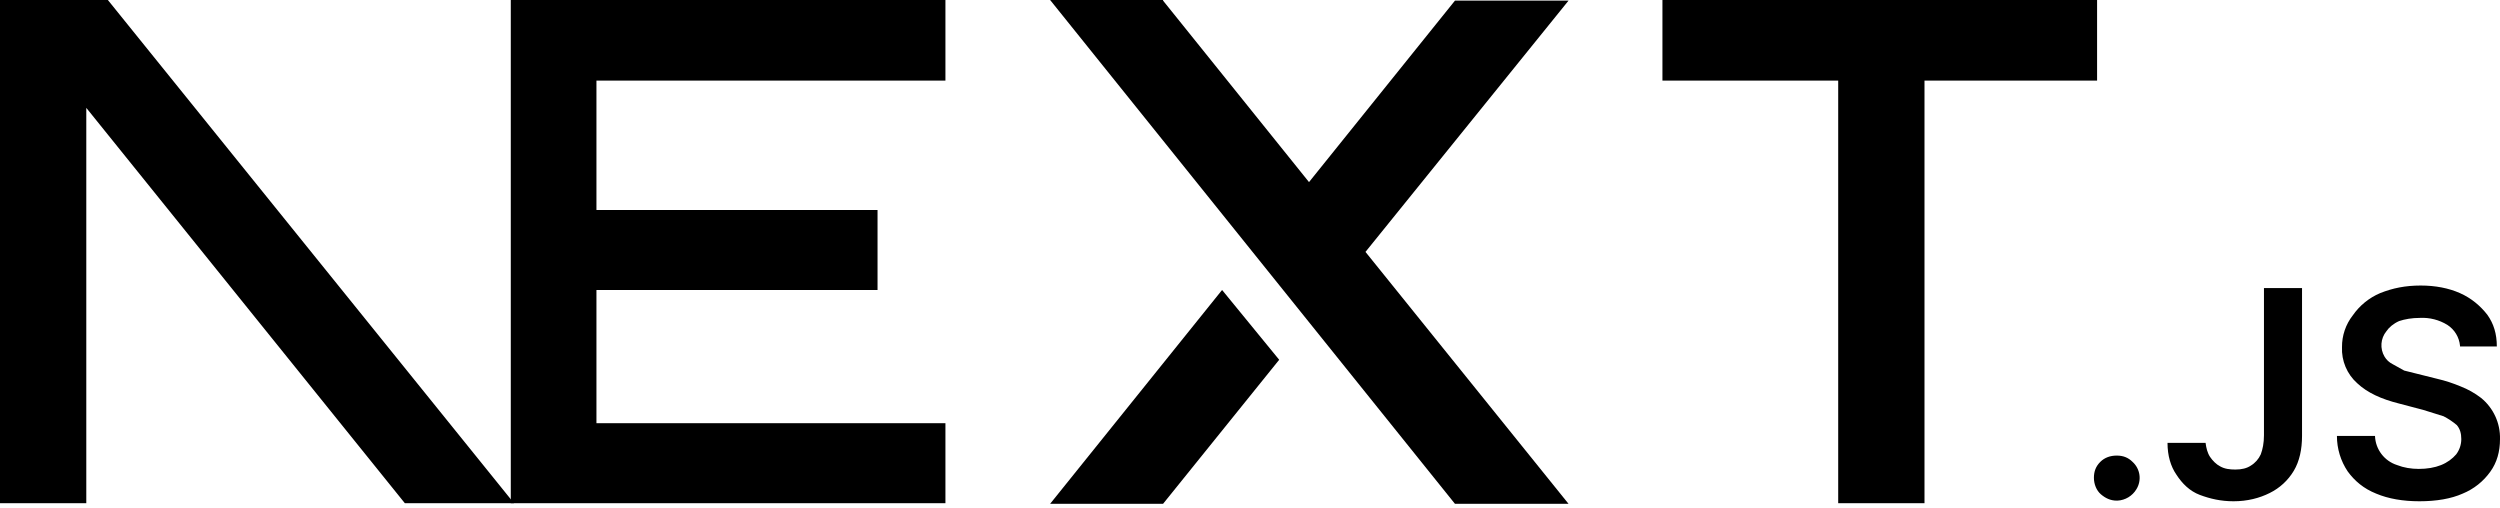
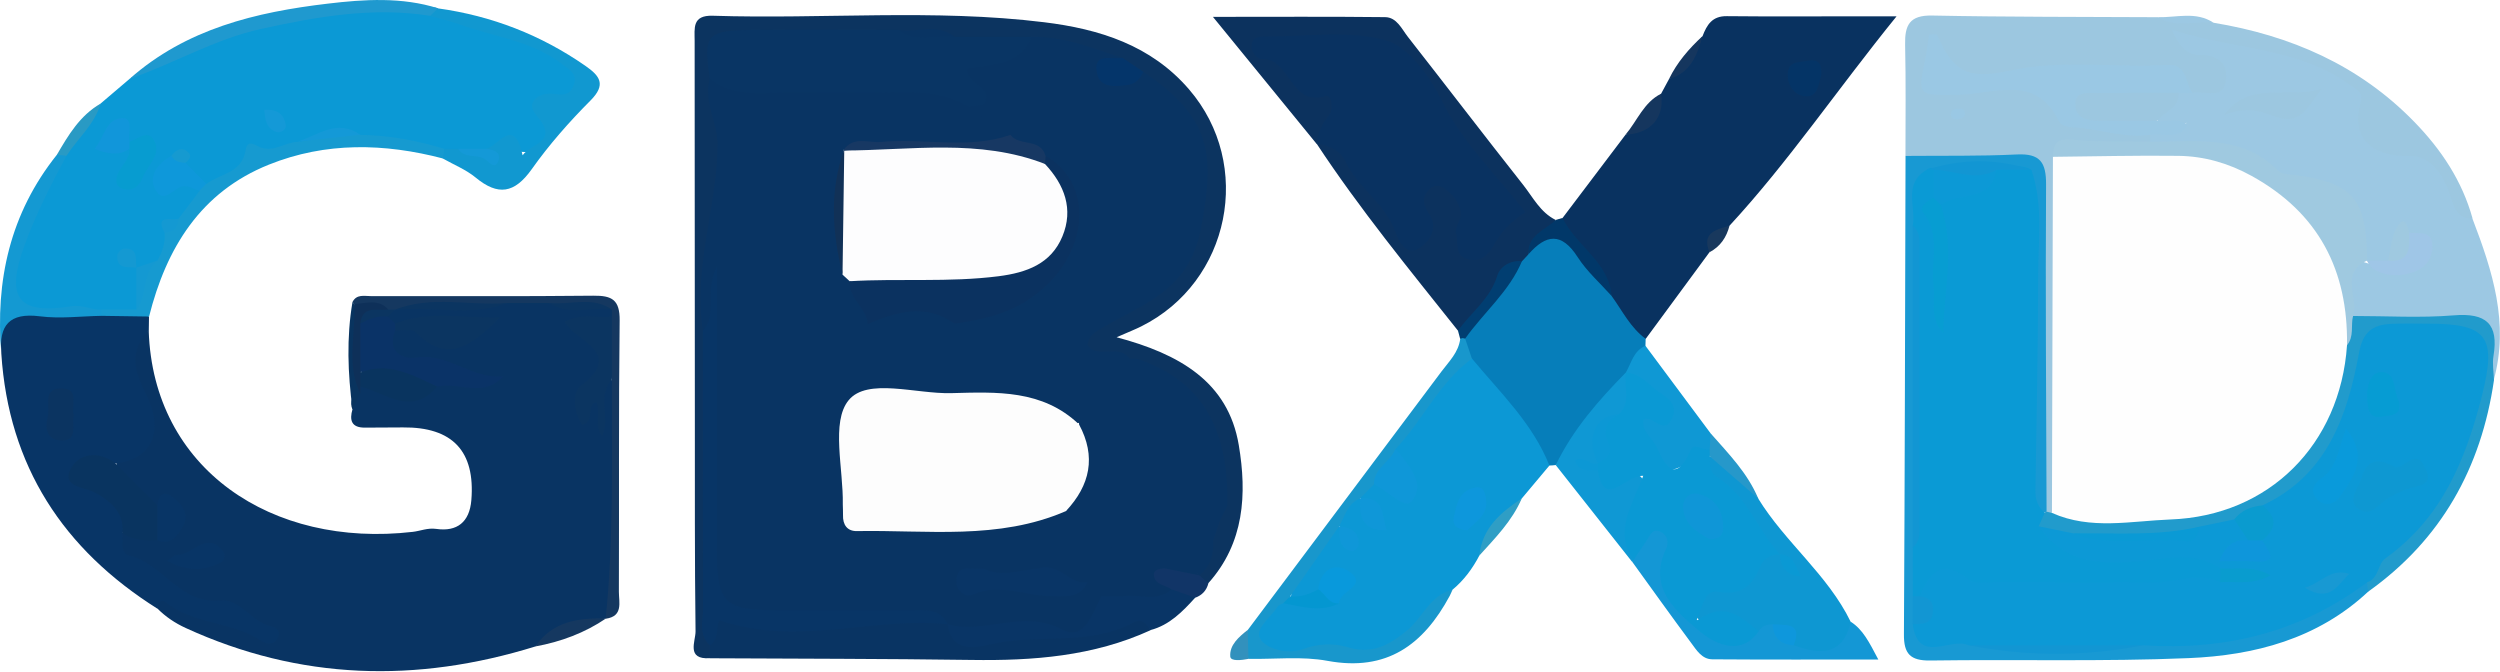
- <svg xmlns="http://www.w3.org/2000/svg" fill="none" viewBox="0 0 394 80">
-   <path fill="#000" d="M262 0h68.5v12.7h-27.2v66.6h-13.6V12.7H262V0ZM149 0v12.7H94v20.4h44.3v12.6H94v21h55v12.6H80.5V0h68.7zm34.3 0h-17.8l63.8 79.4h17.9l-32-39.7 32-39.6h-17.9l-23 28.6-23-28.6zm18.3 56.7-9-11-27.1 33.7h17.8l18.3-22.7z" />
-   <path fill="#000" d="M81 79.3 17 0H0v79.3h13.6V17l50.2 62.3H81Zm252.6-.4c-1 0-1.8-.4-2.5-1s-1.1-1.6-1.1-2.6.3-1.8 1-2.5 1.6-1 2.6-1 1.8.3 2.5 1a3.4 3.4 0 0 1 .6 4.3 3.7 3.7 0 0 1-3 1.8zm23.2-33.5h6v23.3c0 2.1-.4 4-1.3 5.5a9.1 9.1 0 0 1-3.8 3.5c-1.6.8-3.5 1.3-5.7 1.3-2 0-3.7-.4-5.3-1s-2.8-1.8-3.7-3.2c-.9-1.3-1.4-3-1.4-5h6c.1.8.3 1.6.7 2.2s1 1.2 1.6 1.5c.7.4 1.5.5 2.4.5 1 0 1.8-.2 2.4-.6a4 4 0 0 0 1.6-1.8c.3-.8.5-1.8.5-3V45.5zm30.9 9.1a4.4 4.4 0 0 0-2-3.3 7.5 7.5 0 0 0-4.3-1.1c-1.3 0-2.4.2-3.3.5-.9.4-1.6 1-2 1.6a3.5 3.5 0 0 0-.3 4c.3.5.7.9 1.3 1.2l1.8 1 2 .5 3.2.8c1.3.3 2.5.7 3.7 1.2a13 13 0 0 1 3.2 1.8 8.1 8.1 0 0 1 3 6.5c0 2-.5 3.7-1.5 5.1a10 10 0 0 1-4.4 3.5c-1.8.8-4.1 1.2-6.8 1.2-2.6 0-4.9-.4-6.8-1.2-2-.8-3.4-2-4.5-3.5a10 10 0 0 1-1.7-5.6h6a5 5 0 0 0 3.5 4.6c1 .4 2.2.6 3.4.6 1.3 0 2.5-.2 3.5-.6 1-.4 1.8-1 2.4-1.7a4 4 0 0 0 .8-2.4c0-.9-.2-1.6-.7-2.2a11 11 0 0 0-2.1-1.4l-3.2-1-3.8-1c-2.8-.7-5-1.7-6.6-3.2a7.2 7.2 0 0 1-2.4-5.7 8 8 0 0 1 1.7-5 10 10 0 0 1 4.3-3.5c2-.8 4-1.2 6.4-1.2 2.3 0 4.4.4 6.2 1.2 1.8.8 3.2 2 4.3 3.4 1 1.4 1.5 3 1.5 5h-5.8z" />
+ <svg xmlns="http://www.w3.org/2000/svg" id="Layer_1" data-name="Layer 1" viewBox="0 0 357.38 95.95">
+   <defs>
+     <style>
+       .cls-1 {
+         fill: #0b3461;
+       }
+ 
+       .cls-1, .cls-2, .cls-3, .cls-4, .cls-5, .cls-6, .cls-7, .cls-8, .cls-9, .cls-10, .cls-11, .cls-12, .cls-13, .cls-14, .cls-15, .cls-16, .cls-17, .cls-18, .cls-19, .cls-20, .cls-21, .cls-22, .cls-23, .cls-24, .cls-25, .cls-26, .cls-27, .cls-28, .cls-29, .cls-30, .cls-31, .cls-32, .cls-33, .cls-34, .cls-35, .cls-36, .cls-37, .cls-38, .cls-39, .cls-40, .cls-41, .cls-42, .cls-43, .cls-44, .cls-45, .cls-46, .cls-47, .cls-48, .cls-49, .cls-50, .cls-51, .cls-52, .cls-53, .cls-54, .cls-55, .cls-56, .cls-57, .cls-58, .cls-59, .cls-60, .cls-61, .cls-62, .cls-63, .cls-64, .cls-65, .cls-66, .cls-67, .cls-68, .cls-69, .cls-70, .cls-71 {
+         stroke-width: 0px;
+       }
+ 
+       .cls-2 {
+         fill: #0f96d7;
+       }
+ 
+       .cls-3 {
+         fill: #219bcc;
+       }
+ 
+       .cls-4 {
+         fill: #169ad0;
+       }
+ 
+       .cls-5 {
+         fill: #113157;
+       }
+ 
+       .cls-6 {
+         fill: #043466;
+       }
+ 
+       .cls-7 {
+         fill: #079cd0;
+       }
+ 
+       .cls-8 {
+         fill: #0e96db;
+       }
+ 
+       .cls-9 {
+         fill: #0f98d4;
+       }
+ 
+       .cls-10 {
+         fill: #299ac4;
+       }
+ 
+       .cls-11 {
+         fill: #1497d5;
+       }
+ 
+       .cls-12 {
+         fill: #1198d0;
+       }
+ 
+       .cls-13 {
+         fill: #0e97dc;
+       }
+ 
+       .cls-14 {
+         fill: #093260;
+       }
+ 
+       .cls-15 {
+         fill: #2698ca;
+       }
+ 
+       .cls-16 {
+         fill: #3291bd;
+       }
+ 
+       .cls-17 {
+         fill: #0497d1;
+       }
+ 
+       .cls-18 {
+         fill: #0a99d4;
+       }
+ 
+       .cls-19 {
+         fill: #0b3260;
+       }
+ 
+       .cls-20 {
+         fill: #0e98d2;
+       }
+ 
+       .cls-21 {
+         fill: #0b3561;
+       }
+ 
+       .cls-22 {
+         fill: #099ccf;
+       }
+ 
+       .cls-23 {
+         fill: #9cc8e3;
+       }
+ 
+       .cls-24 {
+         fill: #0c3460;
+       }
+ 
+       .cls-25 {
+         fill: #0b99d5;
+       }
+ 
+       .cls-26 {
+         fill: #1196da;
+       }
+ 
+       .cls-27 {
+         fill: #173863;
+       }
+ 
+       .cls-28 {
+         fill: #067eba;
+       }
+ 
+       .cls-29 {
+         fill: #013869;
+       }
+ 
+       .cls-30 {
+         fill: #0899dc;
+       }
+ 
+       .cls-31 {
+         fill: #0a3367;
+       }
+ 
+       .cls-32 {
+         fill: #9cc7e0;
+       }
+ 
+       .cls-33 {
+         fill: #fdfdfd;
+       }
+ 
+       .cls-34 {
+         fill: #069cd3;
+       }
+ 
+       .cls-35 {
+         fill: #0c325e;
+       }
+ 
+       .cls-36 {
+         fill: #153860;
+       }
+ 
+       .cls-37 {
+         fill: #0e97d2;
+       }
+ 
+       .cls-38 {
+         fill: #1f99cf;
+       }
+ 
+       .cls-39 {
+         fill: #0e98da;
+       }
+ 
+       .cls-40 {
+         fill: #093460;
+       }
+ 
+       .cls-41 {
+         fill: #2f9ec5;
+       }
+ 
+       .cls-42 {
+         fill: #093463;
+       }
+ 
+       .cls-43 {
+         fill: #093564;
+       }
+ 
+       .cls-44 {
+         fill: #1499d7;
+       }
+ 
+       .cls-45 {
+         fill: #1499d2;
+       }
+ 
+       .cls-46 {
+         fill: #013e71;
+       }
+ 
+       .cls-47 {
+         fill: #0c98d5;
+       }
+ 
+       .cls-48 {
+         fill: #0e3059;
+       }
+ 
+       .cls-49 {
+         fill: #093566;
+       }
+ 
+       .cls-50 {
+         fill: #0a9ad5;
+       }
+ 
+       .cls-51 {
+         fill: #093261;
+       }
+ 
+       .cls-52 {
+         fill: #0f97d8;
+       }
+ 
+       .cls-53 {
+         fill: #079dd2;
+       }
+ 
+       .cls-54 {
+         fill: #fdfdfe;
+       }
+ 
+       .cls-55 {
+         fill: #04356a;
+       }
+ 
+       .cls-56 {
+         fill: #113567;
+       }
+ 
+       .cls-57 {
+         fill: #1296d3;
+       }
+ 
+       .cls-58 {
+         fill: #15365e;
+       }
+ 
+       .cls-59 {
+         fill: #083566;
+       }
+ 
+       .cls-60 {
+         fill: #1899d3;
+       }
+ 
+       .cls-61 {
+         fill: #9fc9e0;
+       }
+ 
+       .cls-62 {
+         fill: #9ac8e4;
+       }
+ 
+       .cls-63 {
+         fill: #18385d;
+       }
+ 
+       .cls-64 {
+         fill: #1897cc;
+       }
+ 
+       .cls-65 {
+         fill: #099adb;
+       }
+ 
+       .cls-66 {
+         fill: #0c99d6;
+       }
+ 
+       .cls-67 {
+         fill: #0a9bcf;
+       }
+ 
+       .cls-68 {
+         fill: #fefefe;
+       }
+ 
+       .cls-69 {
+         fill: #0d97dc;
+       }
+ 
+       .cls-70 {
+         fill: #9fc6e7;
+       }
+ 
+       .cls-71 {
+         fill: #09345f;
+       }
+     </style>
+   </defs>
+   <path class="cls-42" d="M76.54,92.41c-16.99,5.27-33.67,4.85-50-2.64-1.54-.71-2.86-1.6-4.04-2.78-.78-1.25-.06-2.25,1-1.77,4.19,1.87,8.66,2.92,12.62,4.09-.54-1.07-2.28-1.73-3.74-1.82-5.53-.32-9.22-4.02-13.47-6.75-1.73-1.11-2.78-2.37-1.67-4.49,1.58-.93,3.14-.12,4.7.04,1.75.08,2.92-.67,2.74-2.48-.16-1.58-1.57-1.26-2.68-1.21-2.52-1.65-5.18-3.19-5.39-6.7,4.2-2.24,4.48-5.43,2.84-9.6-1.23-3.14-3.23-6.93,1.81-9.02.63,19.73,17.58,31.09,37.75,28.75,1.11-.13,2.11-.6,3.37-.42,2.94.42,4.74-.95,5-4.11q.86-10.5-9.78-10.4c-1.82.02-3.65.02-5.47.03-1.89,0-2.2-1.06-1.74-2.63-.5-1.01.12-1.87.39-2.77.27-.42.65-.7,1.11-.87,3.59.13,7.25,2.25,10.76-.35,1.79-.62,3.59-.43,5.65-.01-3.03-1.28-5.95-1.81-8.96-2.26-3.7-.55-4.54-2.36-3.05-5.44,1.98-.5,3.78-.4,5.69.65,2.49,1.37,2.59,1.19,5.77-1.07-3.9.56-7.47-.53-11.04.3-.9-.04-1.38-.51-1.47-1.4.18-.52.48-.97.89-1.33.46-.32.97-.52,1.52-.59,4.95-.38,9.93.37,14.87-.45,1.92-.23,3.85-.16,5.77-.06,2.89.96,5.98-.17,8.85.85.45.29.68.72.69,1.25-.71,1.64-2.65,1.01-3.85,2.06,2.4,2.79,4.13,5.43.3,8.66-1.86,1.57.21.55.72.66,1.44.3.67,1.59.98,2.2.09-.83-.24-1.88-.09-2.88.17-1.18.63-2.42,2.06-.83.08,10.53-.04,21.05-.08,31.57,0,.85-.75,1.43-1.29,2.05l.08-.05c-3.56.87-7.09,1.81-10.12,4.02Z" />
+   <path class="cls-25" d="M14.37,14.81c1.39-1.18,2.77-2.36,4.16-3.54C27.66,5.24,37.98,2.73,48.58.96c4.15-.69,8.2.66,12.31.4,6.51,1.81,13.25,2.99,19.1,6.69,4.24,2.68,4.2,4.24-.32,6.67-1.08.58-1.22.95-1.18,2.18.15,4.42-1.46,5.51-5.91,4.47-1.21-.28-2.23.53-3.35.76-1.24.32-2.48.43-3.74.18-.77-.11-1.51-.32-2.24-.56-3.74-.9-7.52-1.47-11.37-1.59-3.16-.97-6.14-.21-9.09.9-2.03.24-3.91,1.87-6.09.74-.73-.38-.79-.32-1.01.54-.73,2.9-3.41,3.54-5.74,4.54-1.52-.53-2.92-1.21-3.77-2.66-.3-.69-.65-1.26-1.53-.64-.57.87-1.96,2.07.27,2.23,1.52.11,2.95-.19,3.88,1.36.23,2.23-1.56,3.17-2.82,4.45-.91.56-1.71,1.19-1.63,2.43-.14,1.37-.69,2.55-1.61,3.56-.84.71-1.77,1.14-2.85.86.02.1-.16-.26-.06.05.09.26.34.48.5.78.58,1.87.56,3.62-.64,5.24-1.47,1.11-3.18,1.04-4.88,1.01-2.31-.41-4.62-.17-6.95-.08-5.31.2-7.41-2.21-6.09-7.51,1.37-5.47,3.03-10.92,6.96-15.28,1.36-2.99,3.76-5.24,5.64-7.86Z" />
+   <path class="cls-14" d="M244.37,36.06c-3.04,4.13-6.08,8.26-9.12,12.39-3.59-.4-4.28-3.57-5.74-6-.41-2.82-2.9-4.29-4.2-6.51-.86-1.47-2.47-2.72-1.94-4.78,3-3.97,6-7.94,9-11.9,2.67-1.1,4.1-3.28,5.08-5.85.38-.7.76-1.41,1.14-2.11,2.23-1.55,3.23-4.05,4.79-6.13.62-1.61,1.37-2.89,3.47-2.86,6.46.07,12.91.02,19.37.02,1.25,0,2.5,0,4.9,0-8.49,10.47-15.43,20.78-23.88,29.93-1.32,1-2.66,1.98-2.87,3.81Z" />
+   <path class="cls-32" d="M316.43,3.25c11,1.82,20.8,6.05,28.7,14.17,3.86,3.97,6.84,8.44,8.33,13.82-2.73,1.32-3.43-.81-4.27-2.57-1.34-2.82-2.79-4.91-6.64-4.68-3.52.21-6.59-2.87-6.61-5.65-.04-6.35-4.47-7.62-8.7-9-4.12-1.34-8.7-.98-12.71-3.12,2.98.88,5.45,2.4,4.46,5.78-.95,3.26-3.69,2.55-6.15,1.53-1.8-2.31-4.17-3.03-7.04-2.93-6.48.22-12.96-.21-19.45.77-3.32.5-7.08,1.19-9.53-2.33-.02,2.96-.02,3.14,2.06,3.1,2.49-.05,4.99-.23,7.49-.21,3.26.02,6.39.38,8.34,3.47,1.32,2.1,3.62,1.25,5.41,1.95,2.32.91,5.05.05,7.22,1.65.34.45.39.93.16,1.44-2.95,1.97-6.25,1-9.41,1.05-1.72.03-3.37-.17-3.11,2.36-.02,13.92.03,27.83-.02,41.74,0,2.46.28,5-1.1,7.26-.48.58-1.02.65-1.63.21-1.66-2-1.21-4.41-1.22-6.69-.05-12.45-.14-24.91.04-37.35.06-4.17-1.49-5.43-5.53-5.45-4.37-.02-8.98,1.31-13.13-1.28,0-5.3.07-10.6-.05-15.89-.06-2.8.62-4.24,3.86-4.18,10.76.22,21.52.18,32.28.24,2.58.95,5.39-.38,7.95.79Z" />
+   <path class="cls-47" d="M211.48,79.41c-.98,1.87-2.21,3.54-3.85,4.9-2.16,1.34-3.44,3.52-4.91,5.44-2.51,3.3-5.67,4.39-9.54,3.66-3.15-.59-6.24.42-9.35.15-5.37-.46-5.86-1.5-3.02-5.91.36-.56.84-1.01,1.35-1.43,2.76-.77,5.76.19,8.44-1.17.37-.59,1.47-1.39.52-1.83-1.16-.53-1.69,1.09-2.56,1.69-1.28.76-2.59,1.26-4.07.59.73-4.42,3.82-7.36,6.57-10.51.35.3.86.48.83,1.07.19-.61-.46-.7-.67-1.1.6-1.64.6-3.77,3.13-3.79.77.65,1.15,1.59,1.76,2.36-.19-1.05-1.03-1.63-1.69-2.35-.41-1.52.68-2,1.73-2.51,1.73-.22,3.03,1.14,4.73,1.32.4-2.36-1.78-3.86-1.87-6,2.42-3.81,5.4-7.21,8.09-10.82.82-1.1,1.64-2.53,3.46-2.25,5.18,3.02,7.86,8.19,11.09,12.89.58.85.57,1.86-.16,2.74-1.32,1.57-2.64,3.14-3.95,4.71-2.15,2.62-4.8,4.86-6.05,8.14Z" />
+   <path class="cls-23" d="M313.39,13.27c1.7-.45,4.49,1.22,4.82-1.88.29-2.65-1.44-3.55-4.12-3.54-1.19,0-2.64-1.14-3.62-3.59,8.98,2.88,18.15,2.44,25.66,8.03.99.73,1.75.87,1.29,2.53-1.35,4.94,1.69,7.63,7.11,7.49,3-.07,4.73,2.76,5.64,5.35.65,1.85.87,3.56,3.27,3.59,2.86,7.46,5.29,14.97,3.04,23.1-.54-.41-.94-.92-1.12-1.57-1.65-6.12-1.65-6.02-8.27-6.16-3.57-.08-7.26.8-10.7-.93-1.92-2.91-2.04-5.79.14-8.63,2.39.61,4.72,1.88,7.3.74,1.97-.88,3.25-1.91.74-3.66-2.3.19-1.64,3.25-3.62,3.74-1.01.29-1.91.16-2.64-.66-1.23-1.28-1.19-3.04-1.72-4.59-1.79-5.2-3.52-6.48-9.2-6.77-.67-.03,0,.3-.47-.04-5.83-4.3-13.08-3.53-19.54-5.54,0-.33,0-.67,0-1,1.35-1.78,3.83-.24,5.26-1.77-1.31,1-2.66.91-4.05.17-.96-2.63,1.54-3.3,2.68-4.74.77-.3,1.48-.19,2.11.35Z" />
+   <path class="cls-59" d="M21.27,47.28c-2.87,2.84-2.08,5.78-.46,8.93,2.77,5.41.96,9.44-4.3,10.04-1.37.5-3.01-.04-4.47,1.34,1.56,3,7.98,3.21,5.47,8.66.03,1.14-.27,2.85.91,3.13,4.86,1.15,7.24,7.03,13.06,6.46,2.92-.29,4.5,3.17,7.35,3.71.84.16,1.44.92.76,1.85-.59.81-1.48.73-2.21.24-4.17-2.83-9.69-2.32-13.71-5.56-.75-.61-1.05.26-1.17.93C9.05,78.54,1.23,66.63.19,50.56c-.28-5.97-.28-6,5.57-5.78,2.81.11,5.62-.51,8.42-.02,2.36.29,4.81-.62,7.12.48-.01.68-.02,1.36-.03,2.03Z" />
+   <path class="cls-24" d="M101.47,94.09c-3.42.22-2.03-2.43-2.04-3.83-.13-10.32-.09-20.65-.1-30.97-.01-17.81-.02-35.62-.03-53.44,0-1.82-.38-3.69,2.59-3.6,15.79.51,31.63-1.01,47.38.93,7.87.97,15.26,3.26,20.71,9.6,9.27,10.77,5.9,27.53-6.84,33.88-.86.43-1.76.78-3.52,1.55,8.93,2.38,15.95,6.33,17.47,15.44,1.17,6.97.8,13.96-4.35,19.71-.9.52-1.23-.07-1.52-.76,0-1.88,1.02-3.52,1.26-5.35.27-1.1.66-2.16.98-3.25.24-.86.55-1.71.61-2.61.26-8.84-2.89-15.56-11.66-18.79-.44-.16-.86-.34-1.29-.53-1.3-.63-2.75-.55-4.12-.86-.99-.27-1.79-.76-2.14-1.79-.35-1.87.77-2.75,2.28-3.32,3.61-1.37,5.99-4.58,9.59-6.12,2.69-1.15,5.84-12.54,5.03-15.96-1.27-5.33-3.33-10.09-8.73-12.55-1.2-.81-2.3-1.76-3.62-2.4-4.17-1.02-8.2-2.73-12.62-2.44-3.36,0-6.73.3-10.07-.33-2.71-.91-5.51-.69-8.3-.6-6.78,0-13.57,0-20.36,0-3.85,0-6.07,1.35-5.27,5.63,3.4,12.2-2.11,24.17-.91,36.32.1,14.6-.28,29.19.27,43.78.15.98-.02,1.87-.68,2.64Z" />
+   <path class="cls-28" d="M221.49,66.55c-2.39-6.04-7.05-10.43-11.07-15.29-1.32-.55-1.6-1.6-1.36-2.88,1.49-4.5,5.46-7.31,7.69-11.3.4-.59.86-1.13,1.34-1.65,2.58-2.69,4.85-4.38,7.48.26,1.31,2.32,3.83,3.95,4.82,6.63,1.53,2.11,2.68,4.52,4.86,6.11-.01.33-.02.66-.03.99-.37,1.8-1.36,3.25-2.52,4.63-3.61,4-6.13,8.9-10.31,12.43-.3.04-.61.06-.91.07Z" />
+   <path class="cls-35" d="M218.48,36.37c-.3.32-.6.65-.9.97-3.4,2.4-4.67,6.56-7.65,9.32-.49.45-.75,1-1.51.61-6.96-8.75-14.05-17.39-20.21-26.74,2.38-1.45,3.78.29,4.84,1.83,2.15,3.1,5.68,5.15,6.8,9.07.28.97,1.05,2.38,2.51,1.76,1.13-.48.71-1.72.53-2.67-.42-2.17-.31-4.32,2.3-4.64,2.57-.31,3.7,1.77,4.44,3.93.11.31.12.65.13.98.06,1.43-.92,3.45.75,4.08,1.97.75,2.52-1.66,3.65-2.74,1.45-1.39,1.6-2.88.13-4.32-5.72-5.64-8.97-13.14-14.35-19.05-1.33-1.46-2.79-2.4-4.71-2.4-4.46.02-8.92.17-13.56.13,2.71,1.95,4,5.14,7.59,6.17,3.2.92,2.77,3.58-1.03,7.93-4.67-5.72-9.34-11.45-14.84-18.18,8.97,0,16.79-.05,24.61.04,1.67.02,2.37,1.68,3.26,2.82,5.5,7.02,10.92,14.12,16.45,21.12,1.42,1.79,2.47,3.96,4.67,5.05-.62,2.19-3.35,2.7-3.92,4.93Z" />
+   <path class="cls-60" d="M272.4,22.29c5.3-.05,10.62.05,15.91-.21,3.33-.16,4.2,1.12,4.18,4.32-.1,15.58.02,31.17.07,46.75-.28.07-.56.14-.84.22-3.43-3.59-2.2-8.06-2.03-12.18.44-10.25.15-20.5.18-30.75,0-1.5-.25-2.97-.96-4.3-4.08-2.88-8.4-1.57-12.68-.74-2.56,2.35-1.07,5.4-1.43,8.14.03,14.69-.03,29.36.05,44.04.24,2.35-.13,4.7-.06,7.05,0,1.33.06,2.66.05,3.99,1.23,4.11,5.07,1.43,7.35,2.82,7.88.66,15.75.73,23.62-.08,7.27-.4,14.53-.86,21.44-3.44,2.96-1.1,5.76-2.54,8.31-4.44.93-.7,1.9-2.25,3.23-.43.12.56.03,1.07-.28,1.55-7.22,6.74-16.23,9.09-25.63,9.48-12.3.52-24.63.16-36.95.34-2.84.04-3.78-.95-3.76-3.72.13-22.8.16-45.6.23-68.4Z" />
+   <path class="cls-42" d="M101.47,94.09c0-.62,0-1.24,0-1.85.18-3.58.35-5.83,5.45-3.88,4.1,1.57,9.15.85,13.71.13,4.61-.73,9.17-.79,13.77-.27.53.15,1.03.4,1.49.71,1.24,1.59,2.95,2.2,4.85,1.84,6.18-1.18,12.59-.19,18.71-2.15,1.76-.56,4.3-2.19,5,1.48-8.14,3.72-16.76,4.37-25.56,4.24-12.47-.18-24.94-.17-37.4-.24Z" />
+   <path class="cls-3" d="M338.51,84.59c-.04-.45-.09-.9-.13-1.35.49-2.36,1.62-4.24,3.53-5.83,7.19-5.98,10.26-14.2,11.91-23.04.98-5.25-.32-6.64-5.6-6.8-1.66-.05-3.33.01-5,.01-2.76,0-4.35,1.32-4.85,4.03-.22,1.14-.55,2.27-.85,3.39-2.11,7.76-5.29,14.73-13.41,18.03-1.64.68-3.28,1.35-4.9,2.08-1.75.65-3.51,1.24-5.37,1.5-5.51,1.53-11.14.88-16.72.97-1.97-.08-3.88-.34-5.46-1.69-.94-1.15-.46-1.97.64-2.64,0,0,.26-.11.27-.11.25.07.51.13.77.17,4.11-.88,8.3-.59,12.41-.35,16.06.91,26.5-8.42,28.72-23.51.54-1.47.59-3.16,1.92-4.28,4.8,0,9.62.3,14.39-.09,4.62-.38,6.43,1.21,5.67,5.8-.19,1.12.03,2.3.07,3.46-1.83,12.56-7.54,22.81-17.99,30.24Z" />
+   <path class="cls-37" d="M251.34,71.27c3.86,6.28,9.95,10.89,13.22,17.62.99,2.58.31,4.1-2.63,4.38-1.62.15-3.21.65-4.86.4-1.56-.62-1.09-3.62-3.62-3.11-.89.03-1.77.21-2.66.11-2.03-.63-3.74-2.19-6.09-1.86-.97.14-2.11.08-2.41-1.17-.25-1.03.14-2.44.92-2.65,4.15-1.09,6.86-4.57,10.68-6.14.38.26.73.56,1.01.92-.17-.27-.43-.46-.69-.69-4.88-2.58-6.41-8.11-10.29-11.57-.56-.5-.2-1.56.31-2.29,3.52.66,5.1,3.6,7.13,6.02Z" />
+   <path class="cls-12" d="M63.49,21.27c.67,0,1.34,0,2,0,1.19.94,2.61.39,3.92.59.64.1.95-.38.31-.22-.04.01-.15-.24-.23-.37,1.72-.33,3.96-4.8,5.22.93,1.23-1.78,5.34-1.85,1.94-5.75-1.57-1.8.3-3.31,2.55-3.03,1.28.15,2.21.26,2.77-1.16.68-1.73-.55-2.26-1.62-3.09-4.32-3.34-9.7-3.89-14.61-5.66-1.38-.5-2.83-.83-4.25-1.23-.18-.96.03-1.51,1.15-1.08,7.66,1.07,14.68,3.79,21.04,8.21,2.07,1.44,3.02,2.67.72,4.97-3.03,3.04-5.91,6.31-8.39,9.81-2.47,3.47-4.81,3.84-8.03,1.18-1.36-1.12-3.08-1.81-4.64-2.69-.49-.52-.44-.99.15-1.39Z" />
+   <path class="cls-64" d="M209.45,48.41c.32.95.64,1.91.96,2.86-4.71,3.44-7.04,8.89-10.97,12.98.43,2.53-1.49,3.64-3.02,4.98-.66.67-1.32,1.34-1.99,2.01h0c-1.8.73-2.17,2.54-3,4h0c-2.33,3.33-4.66,6.66-6.99,9.99-.13.54-.46.88-1,1-.28.17-.68.27-.83.52-.97,1.59-3.56,3.27-2.28,4.83,1,1.22,3.74,2.01,5.97,1.2,2.1-.77,4.31-.89,6.36-.26,3.48,1.07,5.96-.31,8.52-2.43,2.23-1.85,3.26-5.05,6.46-5.78-.14.3-.26.6-.41.89-3.76,6.97-8.98,10.84-17.46,9.27-3.66-.68-7.53-.22-11.3-.28-1.18-1.36-.79-2.75-.09-4.15,9.22-12.31,18.45-24.63,27.68-36.93,1.09-1.45,2.44-2.74,2.68-4.67.22-.51.46-.52.72-.03Z" />
+   <path class="cls-4" d="M63.49,21.27c-.05.46-.1.93-.15,1.39-8.39-2.2-16.77-2.39-24.89.87-9.78,3.92-14.67,11.92-17.14,21.72-2.26-.03-4.53-.07-6.79-.1-.33-.2-.44-.4-.33-.59.11-.2.22-.3.33-.3,1.66,0,3.33,0,4.99,0,1.13-2.28-.35-5.67,3-7,.69-1.24,1.16-2.54,1.01-3.99.35-.98,1.41-1.26,2-2,1-1.33,2-2.66,3.01-3.99.11-.56.44-.89,1-1,1.96-1.47,5.05-1.54,5.57-4.77.28-1.77,1.44-.68,2.18-.42,1.92.67,3.46-.75,5.24-.81,3.01-.21,5.82-2.31,9-1,4.1.06,8.09.79,11.99,2Z" />
+   <path class="cls-49" d="M164.43,90.09c-.54-.89-1.17-1.75-2.35-1.11-6.42,3.45-13.67,1.57-20.42,3.12-2.24.52-5.63,1.26-6.2-2.86,5.22-1.29,10.45-3.08,15.78-.69,1.57.7,2.36-.15,3.24-.94,1.08-.97,1.43-2.63,2.96-3.2.96-.36,1.96-.48,2.98-.49,2.35-.06,4.7.04,7.04-.3,1.4.11,2.68.44,3.41,1.8-1.82,2.01-3.69,3.95-6.44,4.66Z" />
+   <path class="cls-11" d="M251.42,90.24c.43-.8,1.17-.98,2-1,.92,1.08,2.39,1.61,3,3,3.73,1.35,7.01,1.58,8.15-3.36,1.74,1.12,2.61,2.88,3.94,5.4-8.2,0-15.97.03-23.74-.03-1.48-.01-2.25-1.32-3.02-2.35-2.84-3.82-5.61-7.7-8.4-11.56.02-.23.04-.46.05-.7.06-.85.33-1.64.79-2.34.82-1.25,1.63-2.77,3.48-1.97,1.41.6,1.68,1.99,1.41,3.4-.35,1.84-.38,3.62.34,5.39,2.09,5.12,5.16,6.7,11.99,6.12Z" />
+   <path class="cls-9" d="M222.4,66.48c2.45-5.08,6.11-9.25,10.02-13.23.18.18.36.35.54.53.83,1.97.95,3.86-.57,5.58-3.06.91-4.01,3.09-3.59,6.06,0,.38-.11.73-.32,1.04-.69.27-.69.28-.17.43.27.08.53.19.79.34.3.16.6.39.91.39,5.79.05,5.71,0,3.28,5.93-.86,2.09,1.8,4.26.24,6.5,0,0-.19.3-.19.3-3.65-4.62-7.3-9.24-10.94-13.86Z" />
+   <path class="cls-36" d="M86.58,88.44c1.18-11.37.86-22.78.89-34.18-1.33-3-2-6,0-9,0-.33,0-.66,0-1-2.88-1.37-6.07.28-8.96-.94-2.02,0-4.03,0-6.05,0-5.27,1.26-10.71-.45-15.97.94h0c-.35.29-.75.41-1.21.36-1.53-.16-3.09-.13-4.49-.92-.13-.18-.27-.35-.4-.53.59-1.15,1.69-.84,2.62-.84,10.6-.02,21.21.06,31.81-.06,2.69-.03,3.79.6,3.76,3.55-.15,12.92-.06,25.85-.11,38.77,0,1.51.65,3.52-1.89,3.86Z" />
+   <path class="cls-9" d="M232.42,53.25c.8-1.37,1.1-3.11,2.8-3.82,3.1,4.17,6.21,8.34,9.31,12.51.29.66.49,1.33.32,2.06-.4.59-1.18.56-1.65.9-4.8,3.42-5.99,3.17-8.39-1.94-1.41-2.99-1.3-3.21,2.26-4.73-.87-2.29-3.38-3.04-4.63-4.96h-.01Z" />
+   <path class="cls-38" d="M62.64,1.18c-.38.36-.77.72-1.15,1.08-8.2-1.29-16.13.11-24.15,1.87-6.69,1.47-12.47,4.96-18.81,7.14C26.61,4.11,36.6,1.73,46.86.52c5.19-.62,10.59-.97,15.78.67Z" />
+   <path class="cls-45" d="M14.51,44.26c0,.3,0,.6,0,.89-2.93.05-5.91.44-8.79.07-4.41-.57-5.89,1.3-5.53,5.36-.89-10.47,1.26-20.09,7.93-28.44.51-.5.97-.46,1.38.13-2.22,4.15-4.36,8.32-5.99,12.78-2.72,7.46-1.06,9.97,6.68,8.73,1.63-.26,2.86.54,4.31.48Z" />
+   <path class="cls-29" d="M218.48,36.37c-.14-2.79,2.39-3.46,3.92-4.93.32-.1.64-.19.97-.29,1.9,4,6.62,6.24,7.03,11.18-1.64-1.84-3.54-3.51-4.86-5.56-2.32-3.61-4.53-3.3-7.06-.4Z" />
+   <path class="cls-56" d="M170.88,85.43c-1.14-.4-2.28-.79-3.43-1.19-1.4.27-2.68.02-3.24-1.38-.55-1.37.43-2.05,1.58-2.49,1.93-.41,3.69-.07,5.22,1.22.15.22.29.44.44.66.43.38.86.76,1.29,1.14-.26,1.01-.89,1.69-1.86,2.05Z" />
+   <path class="cls-46" d="M209.45,48.41l-.36-.08s-.36.1-.36.1c-.1-.39-.21-.77-.31-1.16,1.85-2.61,4.6-4.52,5.61-7.83.41-1.35,1.85-2.26,3.54-2.11-1.82,4.34-5.47,7.34-8.12,11.07Z" />
+   <path class="cls-15" d="M244.41,64.25c.04-.77.08-1.54.12-2.31,2.55,2.9,5.29,5.67,6.81,9.32-2.31-2.01-4.61-4.02-6.92-6.02-.26-.22-.34-.44-.26-.66.08-.22.17-.33.25-.33Z" />
+   <path class="cls-58" d="M237.45,13.4c.54,3.39-1.47,5.7-5.08,5.85,1.68-1.97,2.59-4.6,5.08-5.85Z" />
+   <path class="cls-36" d="M76.54,92.41c2.45-3.65,6.2-4.06,10.12-4.02-3.07,2.09-6.48,3.35-10.12,4.02Z" />
+   <path class="cls-71" d="M51.49,56.25c-.37.75-.74,1.5-1.1,2.25-.67-5.11-.87-10.22,0-15.34,0,0,.25.3.25.3,2.51,4.11.6,8.52.85,12.78Z" />
+   <path class="cls-41" d="M211.48,79.41c.4-3.92,3.04-6.16,6.05-8.14-1.37,3.2-3.77,5.62-6.05,8.14Z" />
+   <path class="cls-10" d="M9.51,22.26c-.46-.04-.92-.09-1.38-.13,1.64-2.82,3.3-5.62,6.25-7.32-.86,2.98-3.26,4.96-4.87,7.45Z" />
+   <path class="cls-58" d="M243.38,5.16c-.77,2.69-1.68,5.26-4.79,6.13,1.16-2.39,2.86-4.34,4.79-6.13Z" />
+   <path class="cls-23" d="M316.43,3.25c-2.64-.33-5.44.86-7.95-.79,2.67.06,5.44-.87,7.95.79Z" />
+   <path class="cls-16" d="M178.37,90.04c.03,1.38.06,2.77.09,4.15-.94.18-2.53.39-2.59-.33-.14-1.65,1.23-2.81,2.5-3.82Z" />
+   <path class="cls-63" d="M244.37,36.06c-1.16-2.86,1.01-3.22,2.87-3.81-.43,1.67-1.31,3-2.87,3.81Z" />
+   <path class="cls-31" d="M55.49,45.26c.33.33.67.67,1,1,.34.22.45.44.34.67-.11.22-.23.33-.34.33-1.24,3.06,1.09,4.14,3.04,3.85,4.59-.7,7.94,3.14,12.41,2.68-2.85,3.2-6.38.75-9.46,1.48-4.01.25-7.73-.91-11.41-2.33-.08-2.2-.2-4.4.08-6.6,1.08-1.86,2.49-2.31,4.33-1.06Z" />
+   <path class="cls-40" d="M17.51,76.25c.26-2.96-1.63-4.54-3.86-5.8-1.56-.88-4.87-.76-3.57-3.39,1.09-2.19,3.99-2.74,6.43-.81,2,2,4,4,6,6,1.47,1.67,1.35,3.33,0,5-1.75.11-3.45-.05-5-1Z" />
+   <path class="cls-21" d="M87.47,45.26c0,3,0,6,0,9-2.17,2.36-.15,5.46-1.39,8.08-1.23-1.5-.15-3.29-.84-4.87-1.6.53,0,2.75-2.03,3.28-1.21-1.85-1.51-4.61-.11-5.67,4.93-3.74,1.53-5.54-1.25-7.71-.36-.28-.61-.69-1.17-1.34,2.29-1.38,4.63-.51,6.79-.78Z" />
+   <path class="cls-21" d="M56.49,47.25c0-.33,0-.66,0-1,4.74-1.9,9.53-.74,15.01-.9-4.13,4.17-7.61,6.73-12.12,2.12-.51-.52-1.91-.17-2.89-.22Z" />
+   <path class="cls-71" d="M51.5,53.25c4.08-1.63,7.49.43,10.99,2-3.66,4.38-7.33.91-11,0-.57-.67-.57-1.34,0-2Z" />
+   <path class="cls-59" d="M22.5,77.24c0-1.67,0-3.33,0-5,.19-1.39.72-2.25,2.18-1.19,1.4,1.03,2.42,2.56,1.5,4.15-.66,1.15-1.65,2.85-3.68,2.04Z" />
+   <path class="cls-59" d="M23.86,80.15c.73-.45,1.1-.87,1.44-.85,2.22.15,4.14-3.54,6.55-.55.51.64.22,1.4-.34,1.69-2.44,1.22-4.88,1.28-7.66-.29Z" />
+   <path class="cls-48" d="M51.5,53.25c0,.67,0,1.34,0,2,0,.33,0,.66,0,.99-2.06-4.14-.62-8.52-.85-12.78,1.68-.08,3.46-.8,4.86.79-1.22.9-3.31.03-4,2,0,2.33,0,4.66,0,6.99Z" />
+   <path class="cls-21" d="M56.49,44.26c5.22-2.07,10.65-.51,15.97-.94-5.22,2.01-10.66.43-15.97.94Z" />
+   <path class="cls-21" d="M78.51,43.31c2.99.34,6.15-1.02,8.96.94-2.98-.43-6.14.96-8.96-.94Z" />
+   <path class="cls-21" d="M51.5,46.26c.32-2.68,2.43-1.8,4-2,.33,0,.66,0,.99,0l-1,1c-1.45-.16-2.75.31-3.99,1Z" />
+   <path class="cls-7" d="M18.51,20.27c1.16-.37,2.58-1.79,3.48-.26,1.19,2.03-.89,3.58-1.57,5.33-.43,1.11-1.28,2.01-2.64,1.71-1.29-.28-1.35-1.3-.89-2.29.54-1.16,1.69-2.04,1.61-3.49-.23-.22-.3-.45-.22-.67.08-.22.15-.33.23-.33Z" />
+   <path class="cls-39" d="M29.5,26.27c-.33.33-.66.67-1,1-.77-.23-1.56-.73-2.29-.65-1.39.16-2.86,2.8-4.06.38-.96-1.95.5-3.67,2.34-4.74.81.04,1.55.23,2,1,1,1,2,2,3,3Z" />
+   <path class="cls-26" d="M18.51,20.27c0,.33,0,.67,0,1-1.51,1.03-3.05.77-4.99.01,1.41-1.59,1.57-4.4,4.03-4.39,1.59,0,.7,2.18.96,3.38Z" />
+   <path class="cls-44" d="M37.77,15.71c1.99-.17,2.85.76,3.08,2.14.12.68-.72,1.23-1.38,1-1.48-.52-1.55-1.8-1.7-3.14Z" />
+   <path class="cls-44" d="M51.49,19.26c-3,.33-6,.67-9,1,2.94-.91,5.71-3.33,9-1Z" />
+   <path class="cls-45" d="M19.5,38.26c-1.2-.17-2.88.33-2.72-1.8.03-.34.58-.9.92-.92,2.13-.16,1.63,1.52,1.8,2.72h0Z" />
+   <path class="cls-44" d="M69.49,21.27c1.02.14,2.19.43,1.76,1.7-.45,1.33-1.3.25-1.81-.14-1.19-.9-3.03-.05-3.95-1.56,1.33,0,2.66,0,4,0Z" />
+   <path class="cls-45" d="M22.49,37.25c-2.26,1.79-1.32,4.96-3,7,0-2,0-3.99,0-5.99,0,0,0,0,0,0,1-.34,1.99-.67,2.99-1.01Z" />
+   <path class="cls-4" d="M26.5,23.27c-.82-.02-1.57-.2-2-1,.65-.88,1.49-1.31,2.39-.52.59.52.18,1.12-.39,1.52Z" />
+   <path class="cls-45" d="M25.5,31.26c-.03,1.3-.7,1.97-2,2-1.37-2.7.98-1.69,2-2Z" />
+   <path class="cls-6" d="M260.37,10.72c-.43,1.22-.45,3.22-2.32,3.05-1.43-.13-2.56-1.49-2.49-3.2.08-1.85,1.55-1.64,2.85-1.88,1.73-.32,1.98.58,1.96,2.03Z" />
+   <path class="cls-68" d="M335.51,49.36c-.97,14.15-11.1,24.38-25.24,24.9-5.63.21-11.42,1.54-16.94-.94.05-16.97.09-33.93.14-50.9,1.26-1.53,3.01-1.13,4.62-1.14,4.31-.04,8.62-.03,12.92,0,15.84.09,26.34,12.15,24.5,28.08Z" />
+   <path class="cls-62" d="M308.4,17.27c1.4.2,2.92-.47,4.29.6-1.33,2.28-3.52,1.06-5.29,1.4-3.86.55-7.52-.93-11.31-1.09-.6-.03-1.53-.33-1.73-.77-3.28-7-9.53-3.88-14.47-3.86-5.64.02-5.84.41-4.63-5.33.23-1.09.33-2.21.49-3.27.57,0,1.09-.1,1.14.01,2.41,5.4,4.32,6.44,10.61,5.1,7.4-1.58,14.87-.35,22.29-.78,2.94-.17,2.56,2.54,3.61,4h-2c-3.46,2.63-7.65.53-11.73,1.84,2.91,1.65,6.39-.22,8.73,2.16Z" />
+   <path class="cls-61" d="M335.51,49.36c.16-10.72-4.05-18.92-13.63-24.21-3.3-1.82-6.76-2.82-10.45-2.87-5.99-.08-11.98.08-17.97.14.06-1.7.43-2.66,2.63-2.46,3.74.35,7.53.22,11.3.29,6.33.09,12.95-1.14,18.16,4.04.33.33.87.55,1.34.6,9.38,1.02,11.45,3.23,11.49,12.36-4,1.8-1.14,5.33-2.01,7.92-.34,1.38.18,2.94-.86,4.18Z" />
+   <path class="cls-62" d="M280.82,16.67c-.25.1-.64.41-1.03.4-.73-.01-1.15-.51-.77-1.19.15-.27.8-.4,1.2-.36.45.05.86.36.59,1.15Z" />
+   <path class="cls-52" d="M196.42,69.23c-.06-2.3,2.3-3.15,3.02-4.98.13.1.29.17.39.29,1.66,2.19,4.09,4.71,1.93,7.19-.96,1.1-3.47-1.63-5.33-2.5Z" />
+   <path class="cls-69" d="M209.76,75.8c-1.52-.08-2.19-.82-1.93-1.9.4-1.68.64-3.58,2.79-4.15,1.36-.36,1.64.44,1.8,1.53.36,2.41-1.52,3.29-2.65,4.53Z" />
+   <path class="cls-30" d="M188.44,84.24c.34-2.88,2.47-3.92,4.44-2.53,2.87,2.03-1.54,2.77-1.44,4.52-2.19,1.13-2.65-.36-3-2Z" />
+   <path class="cls-52" d="M194.44,71.25c3.45-.3,3.11,2.27,3.77,4.55-3.72.04-3.87-2.16-3.77-4.55,0,0,0,0,0,0Z" />
+   <path class="cls-17" d="M188.44,84.24c1.04.61,1.45,2.16,3,2-2.67,1.35-5.33.48-8,0,.33-.33.67-.67,1-1,1.45.16,2.75-.31,4-.99Z" />
+   <path class="cls-52" d="M191.44,75.24c1.64.18,2.95.76,2.77,2.72-.03.32-.69.88-.95.83-1.99-.42-1.75-2.09-1.82-3.55h0Z" />
+   <path class="cls-32" d="M308.4,17.27c-2.97,0-5.94.02-8.91-.04-1.42-.03-2.73-.55-2.81-2.17-.09-2.01,1.58-1.75,2.84-1.77,3.96-.04,7.92-.02,11.88-.02.21,2.24-2.02,2.65-3,4Z" />
+   <path class="cls-32" d="M317.99,16.4c3.62-4.97,8.98-2.19,13.86-3.7-3.09,4.6-3.84,5.01-7.64,3.6-2.14-.79-4.08-.69-6.22.1Z" />
+   <path class="cls-70" d="M338.38,37.26c1,0,2,0,3,0,1.62-.86,1.81-2.8,3-3.99,1.39.12,3.31-.32,3.34,1.81.03,1.63-.75,3.08-2.57,3.77-2.73,1.04-6.04.35-6.78-1.59Z" />
+   <path class="cls-61" d="M344.38,33.26c.07,2.14.19,4.31-3,3.99.37-1.55.45-3.26,1.19-4.62,1.07-1.97,1.54-.6,1.81.62Z" />
+   <path class="cls-1" d="M10.55,59.35c-.35,1.42.72,3.79-1.97,3.61-1.77-.11-2.24-1.65-1.76-3.34.43-1.51-.88-4.14,2-4.1,2.58.04,1.32,2.45,1.73,3.82Z" />
+   <path class="cls-42" d="M166.45,81.24c-.65.08-1.54.15-1.5.92.08,1.44,1.6,1.45,2.5,2.08-2.11,1.92-4.67.61-7,1-1.61-2.32-3.32-4.25-6.2-1.58-2.24.4-3.8-1.31-5.74-1.85-.72-.41-1.33-.95-1.96-1.48q-3.76-3.18-6.07,1.28c-.39.44-1.13.59-1.14,1.36,5.35-.61,10.69,2.54,16.05,0,1.47.04,2.38.59,2.06,2.26-1.27,2.38-2.42,6.47-5.58,4.78-5.63-3.01-11.05.72-16.41-.78-4.46-1.96-9.15-1.04-13.7-.79-3.98.22-7.94.33-11.9.2-6.07-.2-8.41-2.62-8.35-8.59.11-12.24-.51-24.49.52-36.77-.63,1.33,1.23,3.49-1.55,3.97-1.42-8.97,1.99-17.56,2.1-26.43.04-3.3-2.07-6.24-1.11-9.55.28-.41.69-1.1,1.04-.97,8.7,3.14,17.7.92,26.54,1.48,3.37.21,6.63.41,9.53,2.33,1.62,1.09,3.5,1.51,5.29,2.16,2.13.77,2.73,2.12.94,3.94-3.1,2.13-6.63,1.25-10.01,1.42-4.07.21-8.17-.32-12.21.34-.4.28-.79.57-1.12.91-1.27,5.06-.77,10.13-.24,15.2.3.64.59,1.27.92,1.9,1.02,3.56,3.46,5,6.86,3.83,3.37-1.15,6.16.02,9.07,1.25,3.54,1.18,7.19.78,10.8.82,2.78.03,5.28.5,6.56,3.39.43.8,1.18.98,2,1,1.06,1.44,2.84-.05,4,1,.33,0,.67,0,1,0,.46,2.75.18,4.7-3.49,3.83-3.45-.82-6.18-.71-4.17,4.18.38.93-.63,1.35-1.56,1.36-8.65-4.01-17.85-2.79-26.92-2.93-3.17-.05-4.28,1.42-4.44,4.52-.67,12.64-.58,12.9,12,12.54,5.79-.17,11.54-1.03,17.22-2.17.49.06,1.24.15,1.32.5.46,2.25.41,4.87,4.03,3.78,1.98-.59,4.79,1,5.69-2.39.25-.94,1.59-1.91,2.3-1.58,3.86,1.78,7.34-1.04,11.03-.65-.33.67-.66,1.33-1,2-.42.97-1.89,1.59-1,3,.06,1.96-.41,3.7-2,5,0,0,0,0,0,0-1.47-1.33-2.82-3.24-5-1Z" />
+   <path class="cls-42" d="M155.45,49.26c-1.75-1.25-3.51-2.19-5.85-2.05-4.41.27-8.82.13-13.14-.95-.18-2.01,1.46-2.02,2.61-2.02,7.43.02,10.61-5.57,14.05-10.65,1.3-1.93-1.54-8.39-4.18-10.56-1.01-1.82-4.37-.87-4.48-3.76,1.06-1.08.69-1.81-.65-1.91-2.02-.15-3.96-.36-5.34-2.09.23-.77.63-1.59.06-2.32-2.17-2.75-.92-4.32,1.94-4.63,2.75-.3,4.65-2.09,7-3.04,4.59-.13,8.75,1.64,13,3-.39.69-1.74,1.31-1.39,1.76,1.23,1.55,2.88.61,4.38.24,9.69,6.61,10.25,11.62,8.21,22.39-1.78,9.38-8.92,10.89-14.89,14.68-.81.51-1.18,1.06-1.31,1.91Z" />
+   <path class="cls-42" d="M175.44,72.25c-3.19.85-5.92,4.92-9.81,1.38-.28-.25-2.08.44-2.1.76-.35,5.24-4.15,3.53-7.13,3.83-1.68.17-3.11.59-4.53-.77-1.88-1.79.59-2.91.51-4.39,1.39-4.02,1.85-8.17,1.87-12.39-.03-.49.08-1.04-.1-1.47-.61-1.43-3.78-1.94-1.71-4.3,1.56-1.78,4.33-2.25,5.9-1.34,3.33,1.93,3.29-.61,4.12-2.29,10.24,3.34,13.18,11.19,12.99,20.99Z" />
+   <path class="cls-43" d="M147.46,5.27c-1.65,4.22-5.76,3.88-9.19,4.57-.02,2.39,3.73,2.43,2.47,4.9-.23.44-1.49.36-2.27.52-4.7-2.83-9.9-1.92-14.97-1.99-3.82-.05-7.64,0-11.47-.01-3.64-.01-7.4.58-10.55-2-.98-6.3-.49-6.92,6.05-6.98,6.98-.06,13.96-.01,20.94-.01,2.54,1.38,5.46-.33,8,1h10.99Z" />
+   <path class="cls-59" d="M100.48,47.26c2.17-2.32.13-5.47,1.99-9.17,0,14.28,0,27.33,0,40.38,0,7.79,1,8.77,8.92,8.78,6.3,0,12.61,0,18.91,0,1.97,0,4.09-.35,5.16,2-10.47-1.17-21.13,3.24-32.55-.54-.65.31.07,2.62-1.44,3.54-1.63-1.47-.96-3.42-.97-5.16-.05-13.27-.03-26.55-.03-39.82Z" />
+   <path class="cls-55" d="M163.44,10.27c-.43.93-1.08,1.71-2.1,1.85-1.78.25-4.07.56-4.52-1.64-.64-3.1,2.14-1.88,3.63-2.22,1,.67,1.99,1.34,2.99,2Z" />
+   <path class="cls-42" d="M136.46,5.27c-2.65-.44-5.54,1-8-1,2.65.44,5.54-1,8,1Z" />
+   <path class="cls-42" d="M161.45,51.25c-1.42.01-3.18,1.42-4-1,1.38.14,2.95-.46,4,1Z" />
+   <path class="cls-42" d="M173.45,77.24c-1.79-.92-1.7-1.19,1-3-.33,1-.67,2-1,3Z" />
+   <path class="cls-51" d="M188.25,20.59c.06-1.55.68-2.79,1.68-4.01.76-.92.46-3.13-.45-2.85-5.11,1.57-4.96-5.44-9.11-5.29-.67.02-1.74-1.11-1.39-2.3.29-.98,1.32-.92,2.09-.92,5.72.02,11.73-.94,17.04.55,3.29.92,6.32,5.22,8.04,8.7,2.99,6.06,7.8,10.53,11.92,15.9-2.01,1.13-3.5,2.81-4.6,4.8-.81,1.47-1.93,2.33-3.63,1.89-2-.51-1.33-2.47-1.71-3.77-.22-.77.77-1.84.7-2.72-.13-1.53-1.1-2.75-2.37-3.65-.78-.54-1.55-.5-2.22.22-1.14,1.23-.65,2.35.13,3.58,1.28,2.03-.16,3.89-1.42,4.72-1.96,1.28-3-.97-3.49-2.33-1.47-4.06-5.39-6.29-7.17-10.09-.76-1.62-2.37-2.23-4.07-2.51,0,0,.03.06.03.06Z" />
+   <path class="cls-66" d="M291.41,75.23c1.66.34,3.33.68,4.99,1.02,6.04.42,12.12,1.81,17.99-.96,1.67-.35,3.34-.69,5-1.04,2.24-.19,2.24,1.38,2.28,2.91-.5.86-1.39,1.25-2.1,1.92.99-.86,3.37,1.67,3.4-1.53.63-1.73.18-3.54.42-5.29,9.29-4.31,12.17-12.81,13.84-21.85.55-2.98,1.95-3.97,4.53-4.11,1.82-.09,3.65-.03,5.48-.03,8.4,0,9.67,1.97,7.56,10.3-2.33,9.17-5.74,17.52-13.82,23.26-1.09.78-.9,2.87-2.59,3.41-9.5,7.13-20.27,9.77-31.99,9.01-8.33.8-16.66.8-24.99,0-2.58-1.23-7.14,2.83-7.99-3,2.6-1.44.33-3.71.92-5.5.7-2.76,2.61-3.9,5.22-3.28,10.63,2.5,21.37,1.07,32.07,1,1.7-.01,3.26.13,4.81.67,1.12.05,2.26.29,3.38-.05-.89.32-1.81.07-2.73.09-3.22-1.91-6.65-1.05-10.04-.83-4.41.28-8.89.9-12.81-2.01-1.41-1.05-3.25-1.79-2.83-4.11Z" />
+   <path class="cls-50" d="M291.41,75.23c4.76,6.78,11.75,5.22,18.27,4.55,2.9-.3,5.34-.1,7.71,1.46.59.67.59,1.33,0,2-3.23-1.63-6.46.12-9.7.05-7.47-.15-14.94-.03-22.41-.06-1.31,0-3.03.29-3.87-.39-3.84-3.13-5.56-.98-7,2.4-.33.35-.65.34-.97,0,0-2.33,0-4.65-.01-6.98,1.08-5.23.5-10.53.44-15.79-.11-10.07.71-20.15-.44-30.2.5-2.7-1.41-6.01,1.98-7.99.5-.41.97-.37,1.4.12.73,1.22.73,2.5.32,3.81-.43,4.95.88,9.84.3,13.98-.08-3.75.14-8.34-.3-12.9,2.21-2.87,6.2-2.91,8.64-5.42,1.55.07,3.16-.48,4.63.43,1.68,4.85.97,9.87.96,14.82-.01,10.37-.24,20.75-.39,31.12-.02,1.25.39,2.26,1.33,3.06-.3.66-.59,1.32-.88,1.97Z" />
+   <path class="cls-57" d="M273.42,32.26c1.06.83.98,2.01.98,3.17,0,13.22,0,26.44,0,39.66,0,1.16.08,2.34-.98,3.17,0-15.33,0-30.66,0-45.99Z" />
+   <path class="cls-57" d="M281.41,92.24c8.33,0,16.66,0,24.99,0-8.33,1.63-16.66,1.63-24.99,0Z" />
+   <path class="cls-57" d="M276.41,24.27c-.33,0-.67,0-1,0,5-1.61,9.99-1.64,14.99,0-1.66,0-3.33,0-4.99,0-3,3.55-6,2.6-9,0Z" />
+   <path class="cls-57" d="M273.43,85.23c.32,0,.65.01.97,0,1.37.13,2.05.85,1.91,2.25-.18,1.88-1.63,1.68-2.9,1.76,0-1.34.01-2.68.02-4.02Z" />
+   <path class="cls-50" d="M314.39,75.29c-.08,1.09-.64,2.25-1.65,2.11-5.43-.71-11.02.99-16.34-1.15,6.01-.09,12.05.43,17.99-.96Z" />
+   <path class="cls-67" d="M321.39,77.24c-.67-1-1.33-2-2-3,1.02-1.29,2.41-1.84,4-1.99,2.18,1.67,2.09,3.33,0,4.99-.67.62-1.33.53-2,0Z" />
+   <path class="cls-18" d="M244.41,64.25c0,.33.01.66.01.99.02,1.14-.07,2.28,1.13,3.03,4.22,2.63,5.68,7.49,8.86,10.97h0c-1.25.05-2.27.52-2.77,1.73-1.1,2.7-2.72,4.21-5.98,3.64-1.9-.33-2.14,1.58-3.15,4.12,4.28-3.03,6.44-.31,8.9,1.5-2.68,3.96-6.84,1.38-8.33.11-3.28-2.79-7.63-6.14-4.91-11.88.45-.95.18-2.07-.93-2.5-1.02-.4-1.37.57-1.81,1.25-.62.96-1.27,1.89-1.91,2.83-2.9-4.08-.17-7.83,1.38-12.02-2.6-.12-5.57,4.86-6.48-.78-.35-.22-.47-.44-.35-.67.12-.22.23-.33.35-.33,1.31-2.2-1.59-6.2,3-7,1.81-1.75.67-3.99,1.01-5.99,2.13.14,3.31,1.84,4.89,2.91,1.35.91,2.51,1.77,1.73,3.58-1.15,2.66-2.74-.43-4.1.2-.32,1.79,1.26,2.64,1.85,3.93,1.26,2.75,2.72,5.39,4.9.44.48-1.1,1.8.14,2.73-.07Z" />
+   <path class="cls-13" d="M256.41,92.24c-1.9-.09-2.91-1.09-3-3,1.82.17,4.34-.34,3,3Z" />
+   <path class="cls-18" d="M254.42,79.24c1.92.05,2.21,1.59,3.02,3.18-2.33-.2-2.84-1.54-3.02-3.18h0Z" />
+   <path class="cls-42" d="M157.45,85.24c-.38-.95-1.05-1.62-2-2-.33.42-.67.42-1,0,.82-3.24,3.35-2.06,5.17-1.68,2.27.47.7,2.39.83,3.68h-3Z" />
+   <path class="cls-47" d="M231.43,59.25c-1.72.85-2.37,2.11-1.53,3.96.73,1.59-.21,2.4-1.47,3.04-1.84-3.56-.39-6.94,3-7Z" />
+   <path class="cls-47" d="M228.43,66.25c0,.33,0,.67,0,1-1.21-.14-2.7.37-3.28-1.41,1.24-.75,2.16.71,3.28.41Z" />
+   <path class="cls-42" d="M166.45,81.24c.14-2.36,2.29-2.56,3.64-2.52,2.29.07-.02,2.65,1.36,3.52l-5-1Z" />
+   <path class="cls-33" d="M154.25,60.67c2.48,4.6,1.59,8.69-1.87,12.39-9.65,4.19-19.85,2.68-29.88,2.86-1.39.03-2.04-.91-1.99-2.3.02-.5-.03-1-.03-1.49.1-5.11-1.72-11.8.83-14.91,2.67-3.27,9.62-.88,14.69-1.02,6.46-.17,13.03-.52,18.25,4.47Z" />
+   <path class="cls-54" d="M121.46,40.2c-.34-.31-.68-.63-1.02-.94-.59-5.99-1.09-11.97.25-17.93l-.14.19c9.63-.66,19.32-2.5,28.75,1.31,5.45,3.23,5.76,13.35-.74,16.07-8.73,3.66-17.9,4.2-27.09,1.31Z" />
+   <path class="cls-19" d="M121.46,40.2c7.08-.42,14.19.19,21.28-.71,4.06-.52,7.51-1.79,9.13-5.69,1.62-3.89.31-7.38-2.49-10.36-.25-.28-.32-.54-.22-.8.1-.25.2-.37.29-.37,6.56,3.71,6.25,12.63.27,18.4-3.95,3.82-8.36,4.91-13.28,5.59-4.14-2.93-8.17-1.73-12.41.07-.05-2.16-2.65-3.56-2.59-6.13Z" />
+   <path class="cls-49" d="M154.45,83.24h1c-1.06,2.35-3.18,2-5.15,1.99-3.73,0-7.37-1.95-11.22-.21-1.06.48-2.39-.58-2.37-1.92.05-2.75,2.34-1.53,3.74-1.86,2.67-1.07,5.33-1.36,8,0,2.48-.77,3.95,1.47,6,2Z" />
+   <path class="cls-27" d="M149.47,22.27c-.03.39-.05.78-.08,1.17-9.41-3.66-19.18-1.95-28.84-1.92,1.4-2.15,3.57-1.06,5.4-1.23,6.15-.59,12.43,1.11,18.5-1.01,1.25,1.69,4.29.4,5.01,3Z" />
+   <path class="cls-42" d="M148.46,81.24c-2.67.25-5.33,1.34-8,0,.41-1.32-2.18-3.12.75-4.07,1.81-.59,3.71-1.28,4.63.94.6,1.43,3,1.1,2.62,3.14Z" />
+   <path class="cls-5" d="M120.69,21.33c-.08,5.98-.17,11.95-.25,17.93-1.47-6-1.9-11.98.25-17.93Z" />
+   <path class="cls-20" d="M342.31,66.76c.4.26,1.19-.27,2.07-.84,1.59-1.01,1.98.42,2.49,1.41.65,1.3-.29,1.99-1.24,2.18-1.48.29-2.75.83-4.06,1.57-1.35.76-2.58,2.9-4.31,1.74-1.9-1.27-.07-3.07.32-4.5.52-1.9,1.79-3.29,4.74-1.57Z" />
+   <path class="cls-65" d="M335.36,61.23c3.38,4.18.98,7.01-.81,9.72-.62.94-2.16,1.73-3.39.34-1.06-1.2-.26-2.26.67-2.9,2.22-1.54,2.44-4.09,3.54-7.16Z" />
+   <path class="cls-34" d="M342.95,57.48c.39,2.08-1.44,1.88-2.5,2.07-1.89.33-1.96-1.22-2.05-2.54-.12-1.76.42-3.88,2.12-3.82,2.06.07,1.6,2.77,2.43,4.29Z" />
+   <path class="cls-8" d="M321.39,77.24c.67,0,1.33,0,2,0,.77,1.44,2.72,3.28-1.14,3.02-1.61-.11-3.22-.02-5.01-.02.82-2.18,2.08-3.19,4.16-3Z" />
+   <path class="cls-60" d="M335.83,82.04c-1.57,1.4-2.61,4.24-6.35,1.98,2.48-.75,3.68-2.85,6.35-1.98Z" />
+   <path class="cls-22" d="M317.39,83.24c0-.67,0-1.33,0-2,2.13.24,4.41-.53,7.18,1-2.77,1.53-5.06.76-7.18,1Z" />
+   <path class="cls-53" d="M277.41,29.26c2.13,6.07.47,12.18.39,18.31-2.03-2-1.09-4.46-1.39-6.71-.46-3.48,1.12-7.19-1.48-10.46-.67-.85.6-1.67,1.48-2.15.55.11.88.45,1,1Z" />
+   <path class="cls-66" d="M277.41,29.26c-.33-.33-.67-.67-1-1,0-1.33,0-2.66,0-3.99,3,.05,6,1.76,9,0-.76,4.72-5.43,3.17-8,5Z" />
+   <path class="cls-2" d="M244.32,77.05c-1.69-1-3.61-2.07-3.71-4.5-.05-1.27.9-2.28,2.24-1.93,2.32.6,3.44,2.35,3.49,4.72.03,1.17-.58,1.82-2.02,1.71Z" />
</svg>
